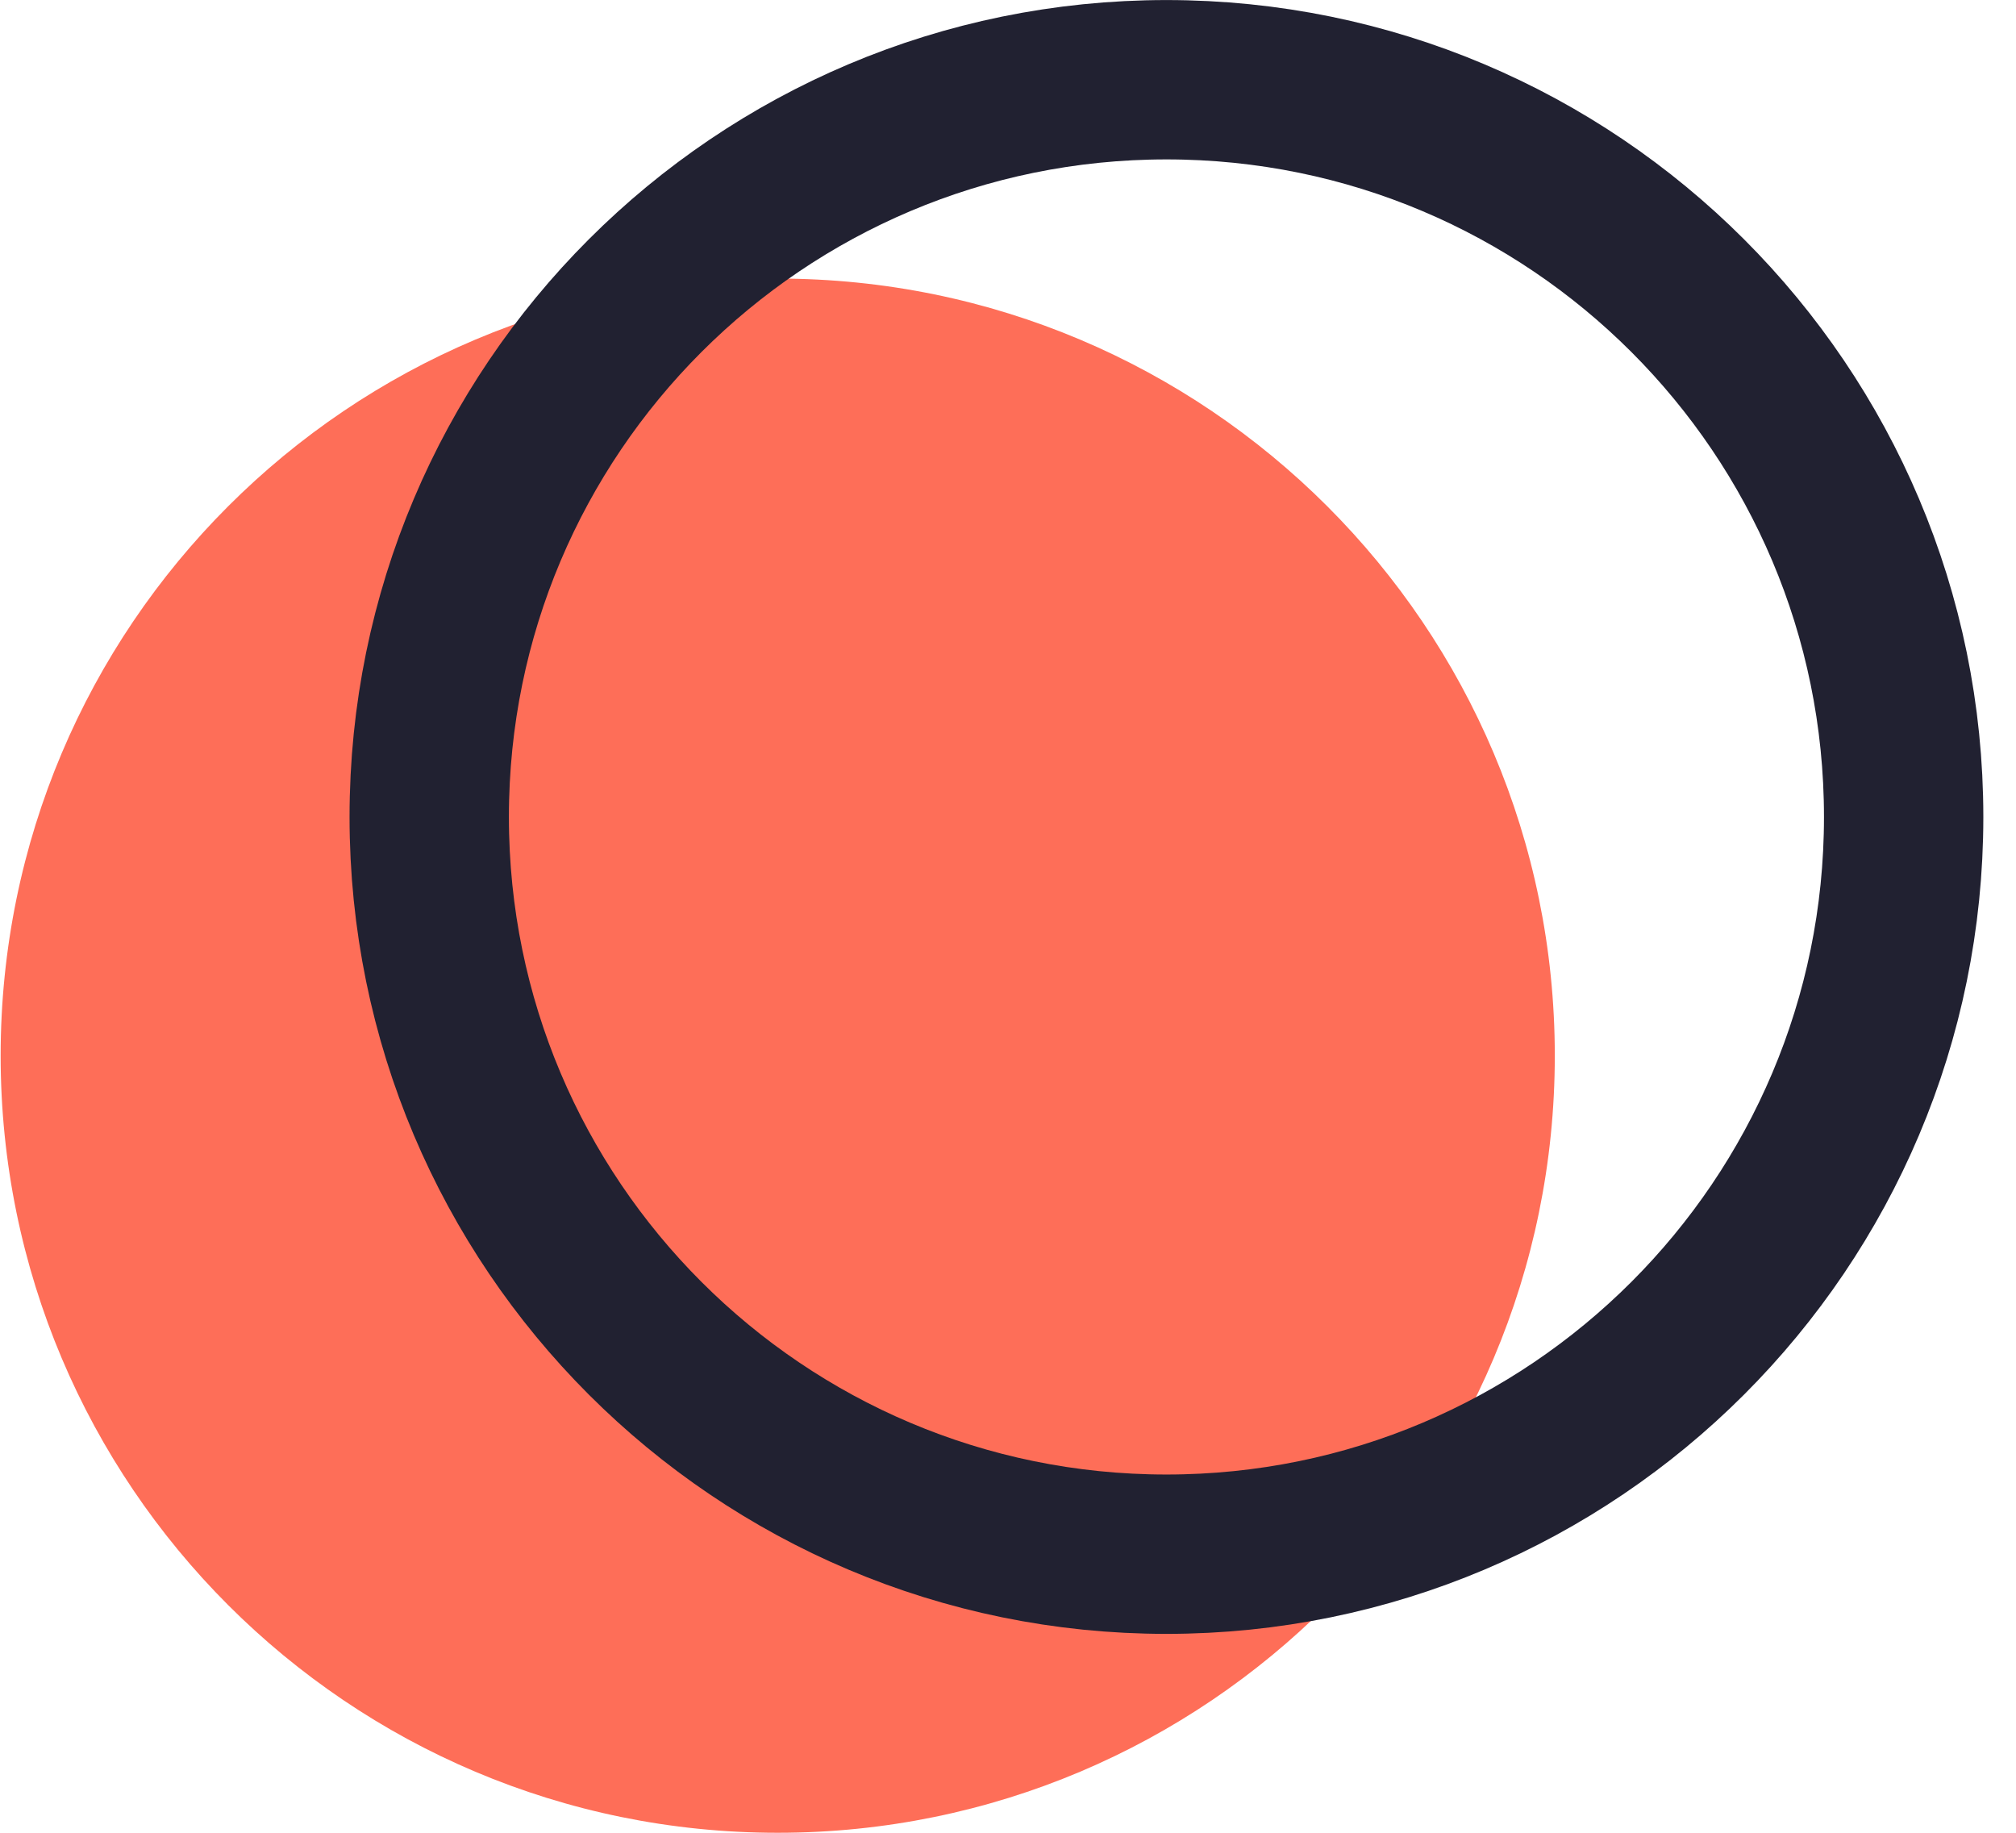
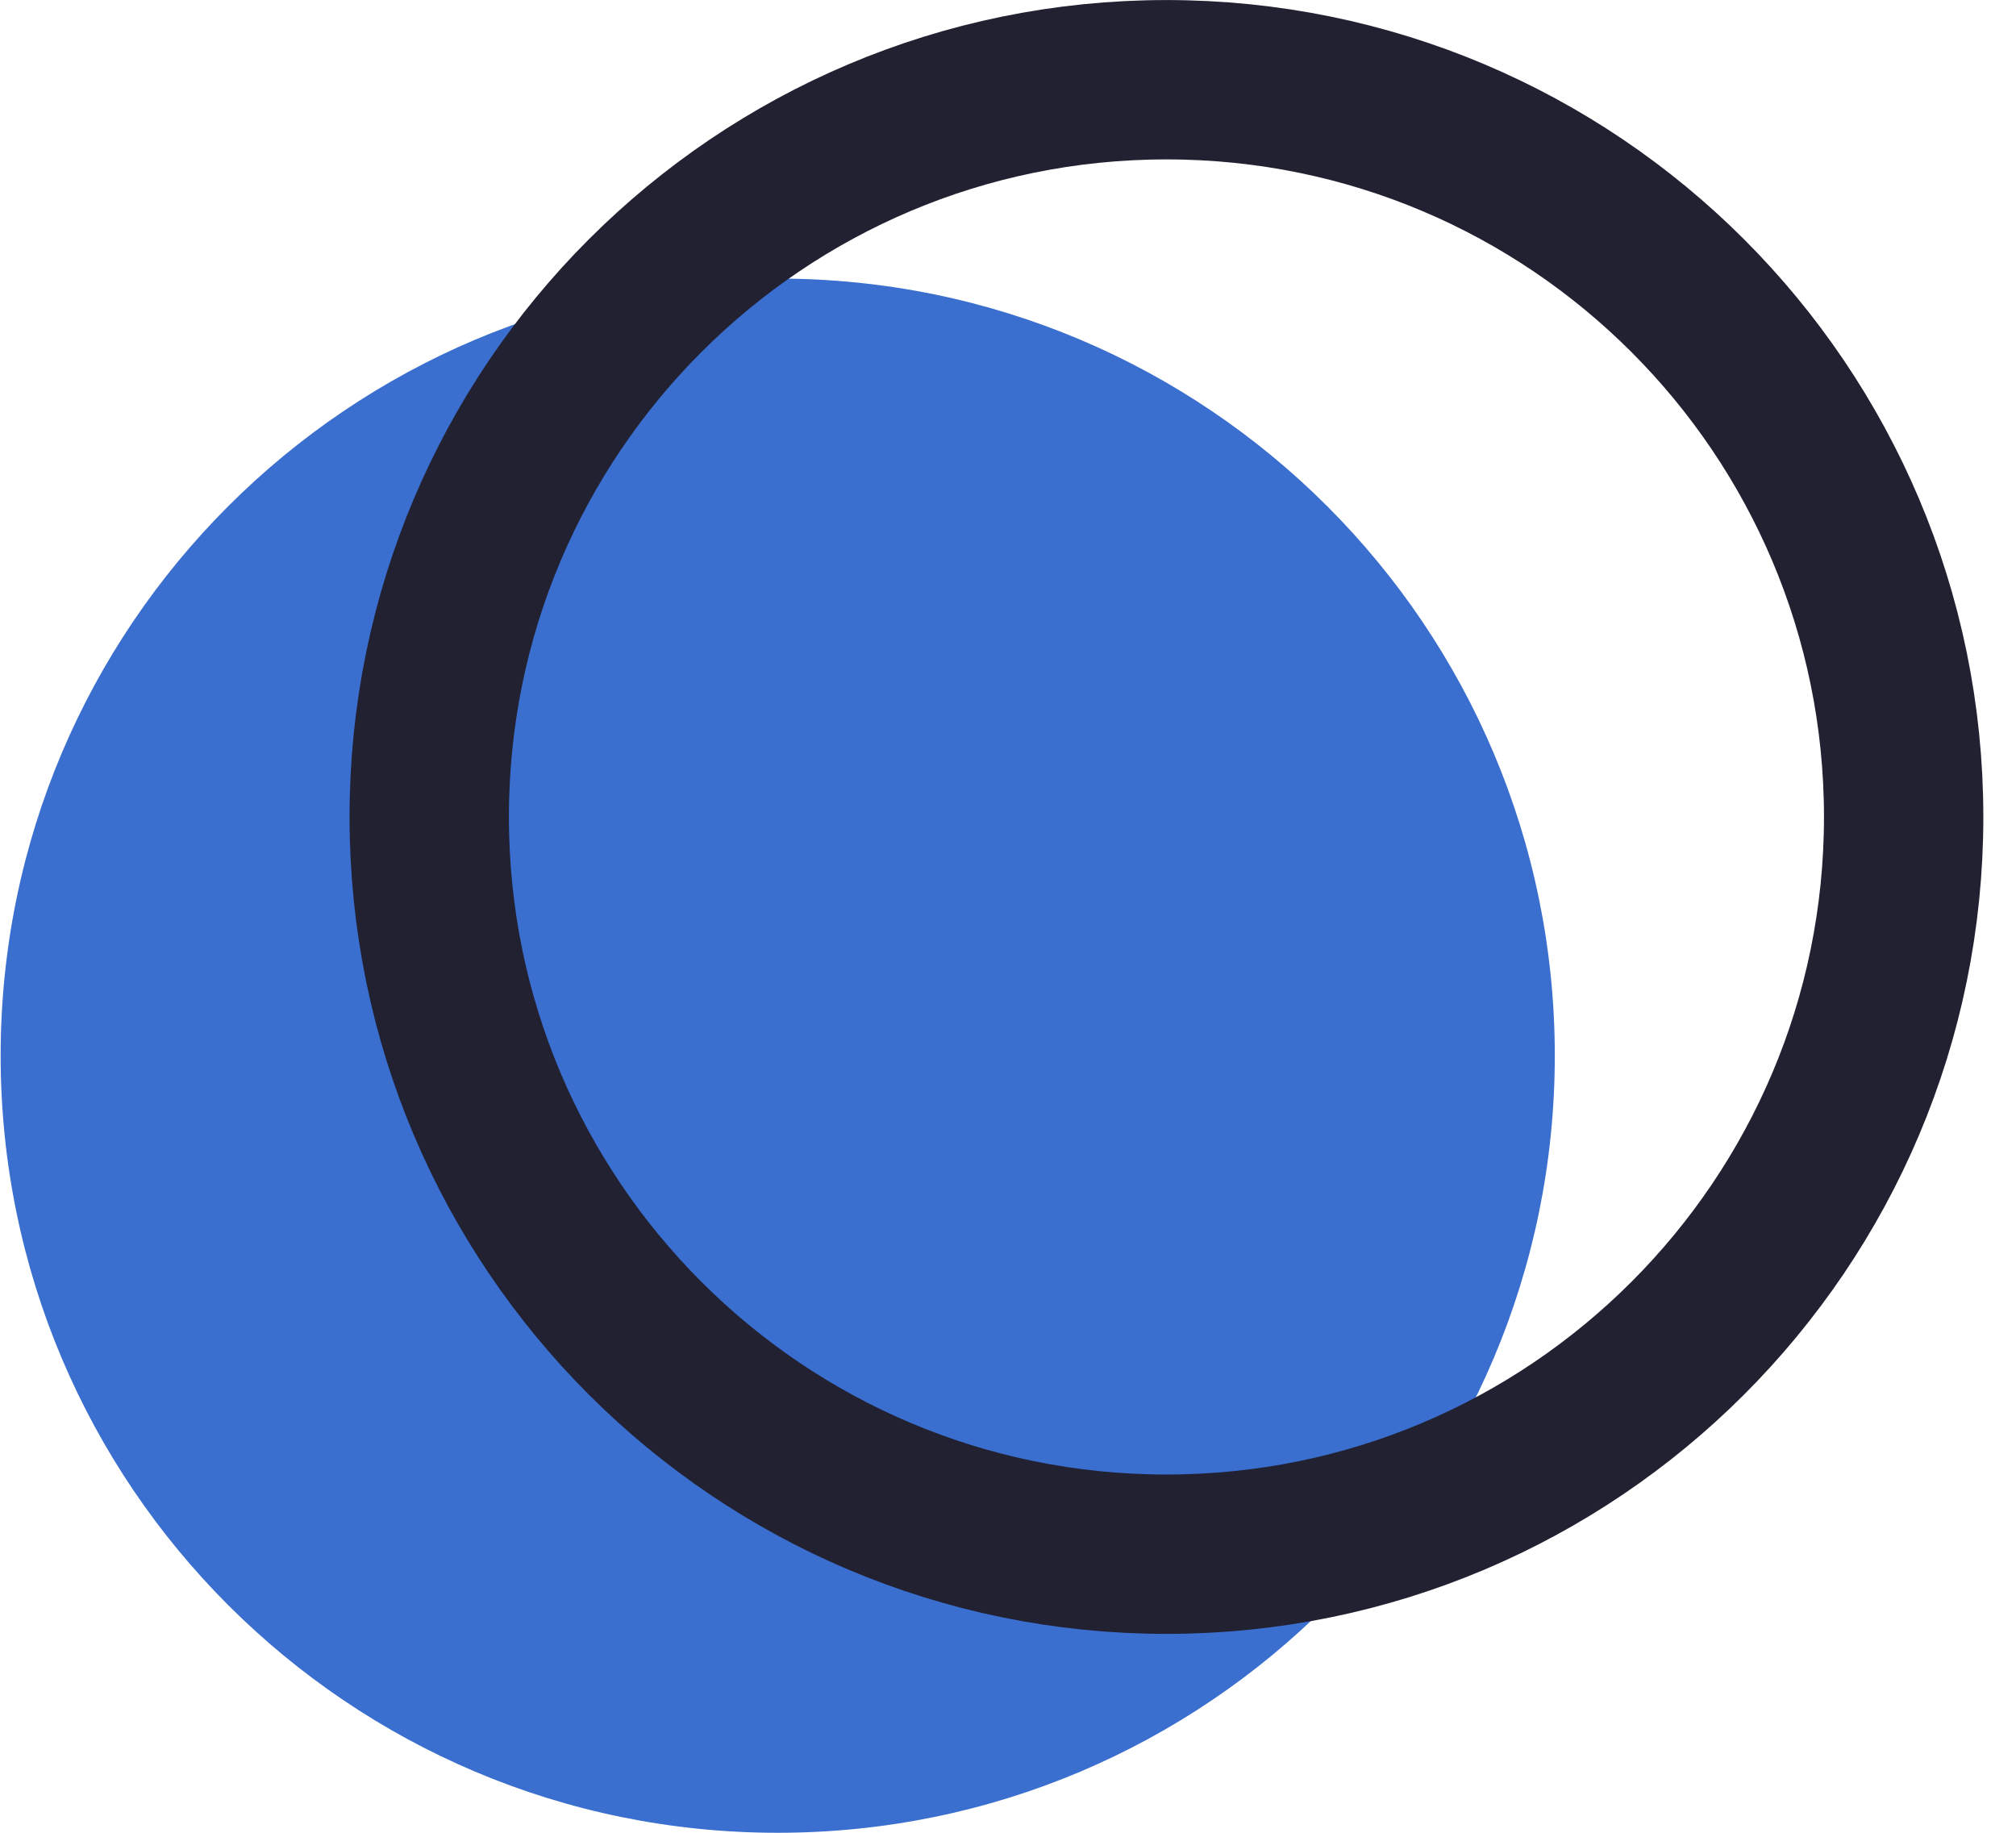
<svg xmlns="http://www.w3.org/2000/svg" width="22" height="20" viewBox="0 0 22 20" fill="none">
-   <ellipse cx="8.487" cy="11.52" rx="8.48" ry="8.48" fill="#FE6E58" />
+   <ellipse cx="8.487" cy="11.52" rx="8.48" ry="8.48" fill="#3a6ecf" />
  <path d="M20.774 8.915C20.774 13.358 17.172 16.96 12.729 16.96C8.286 16.96 4.684 13.358 4.684 8.915C4.684 4.472 8.286 0.87 12.729 0.87C17.172 0.87 20.774 4.472 20.774 8.915Z" stroke="#212131" stroke-width="1.739" />
</svg>
